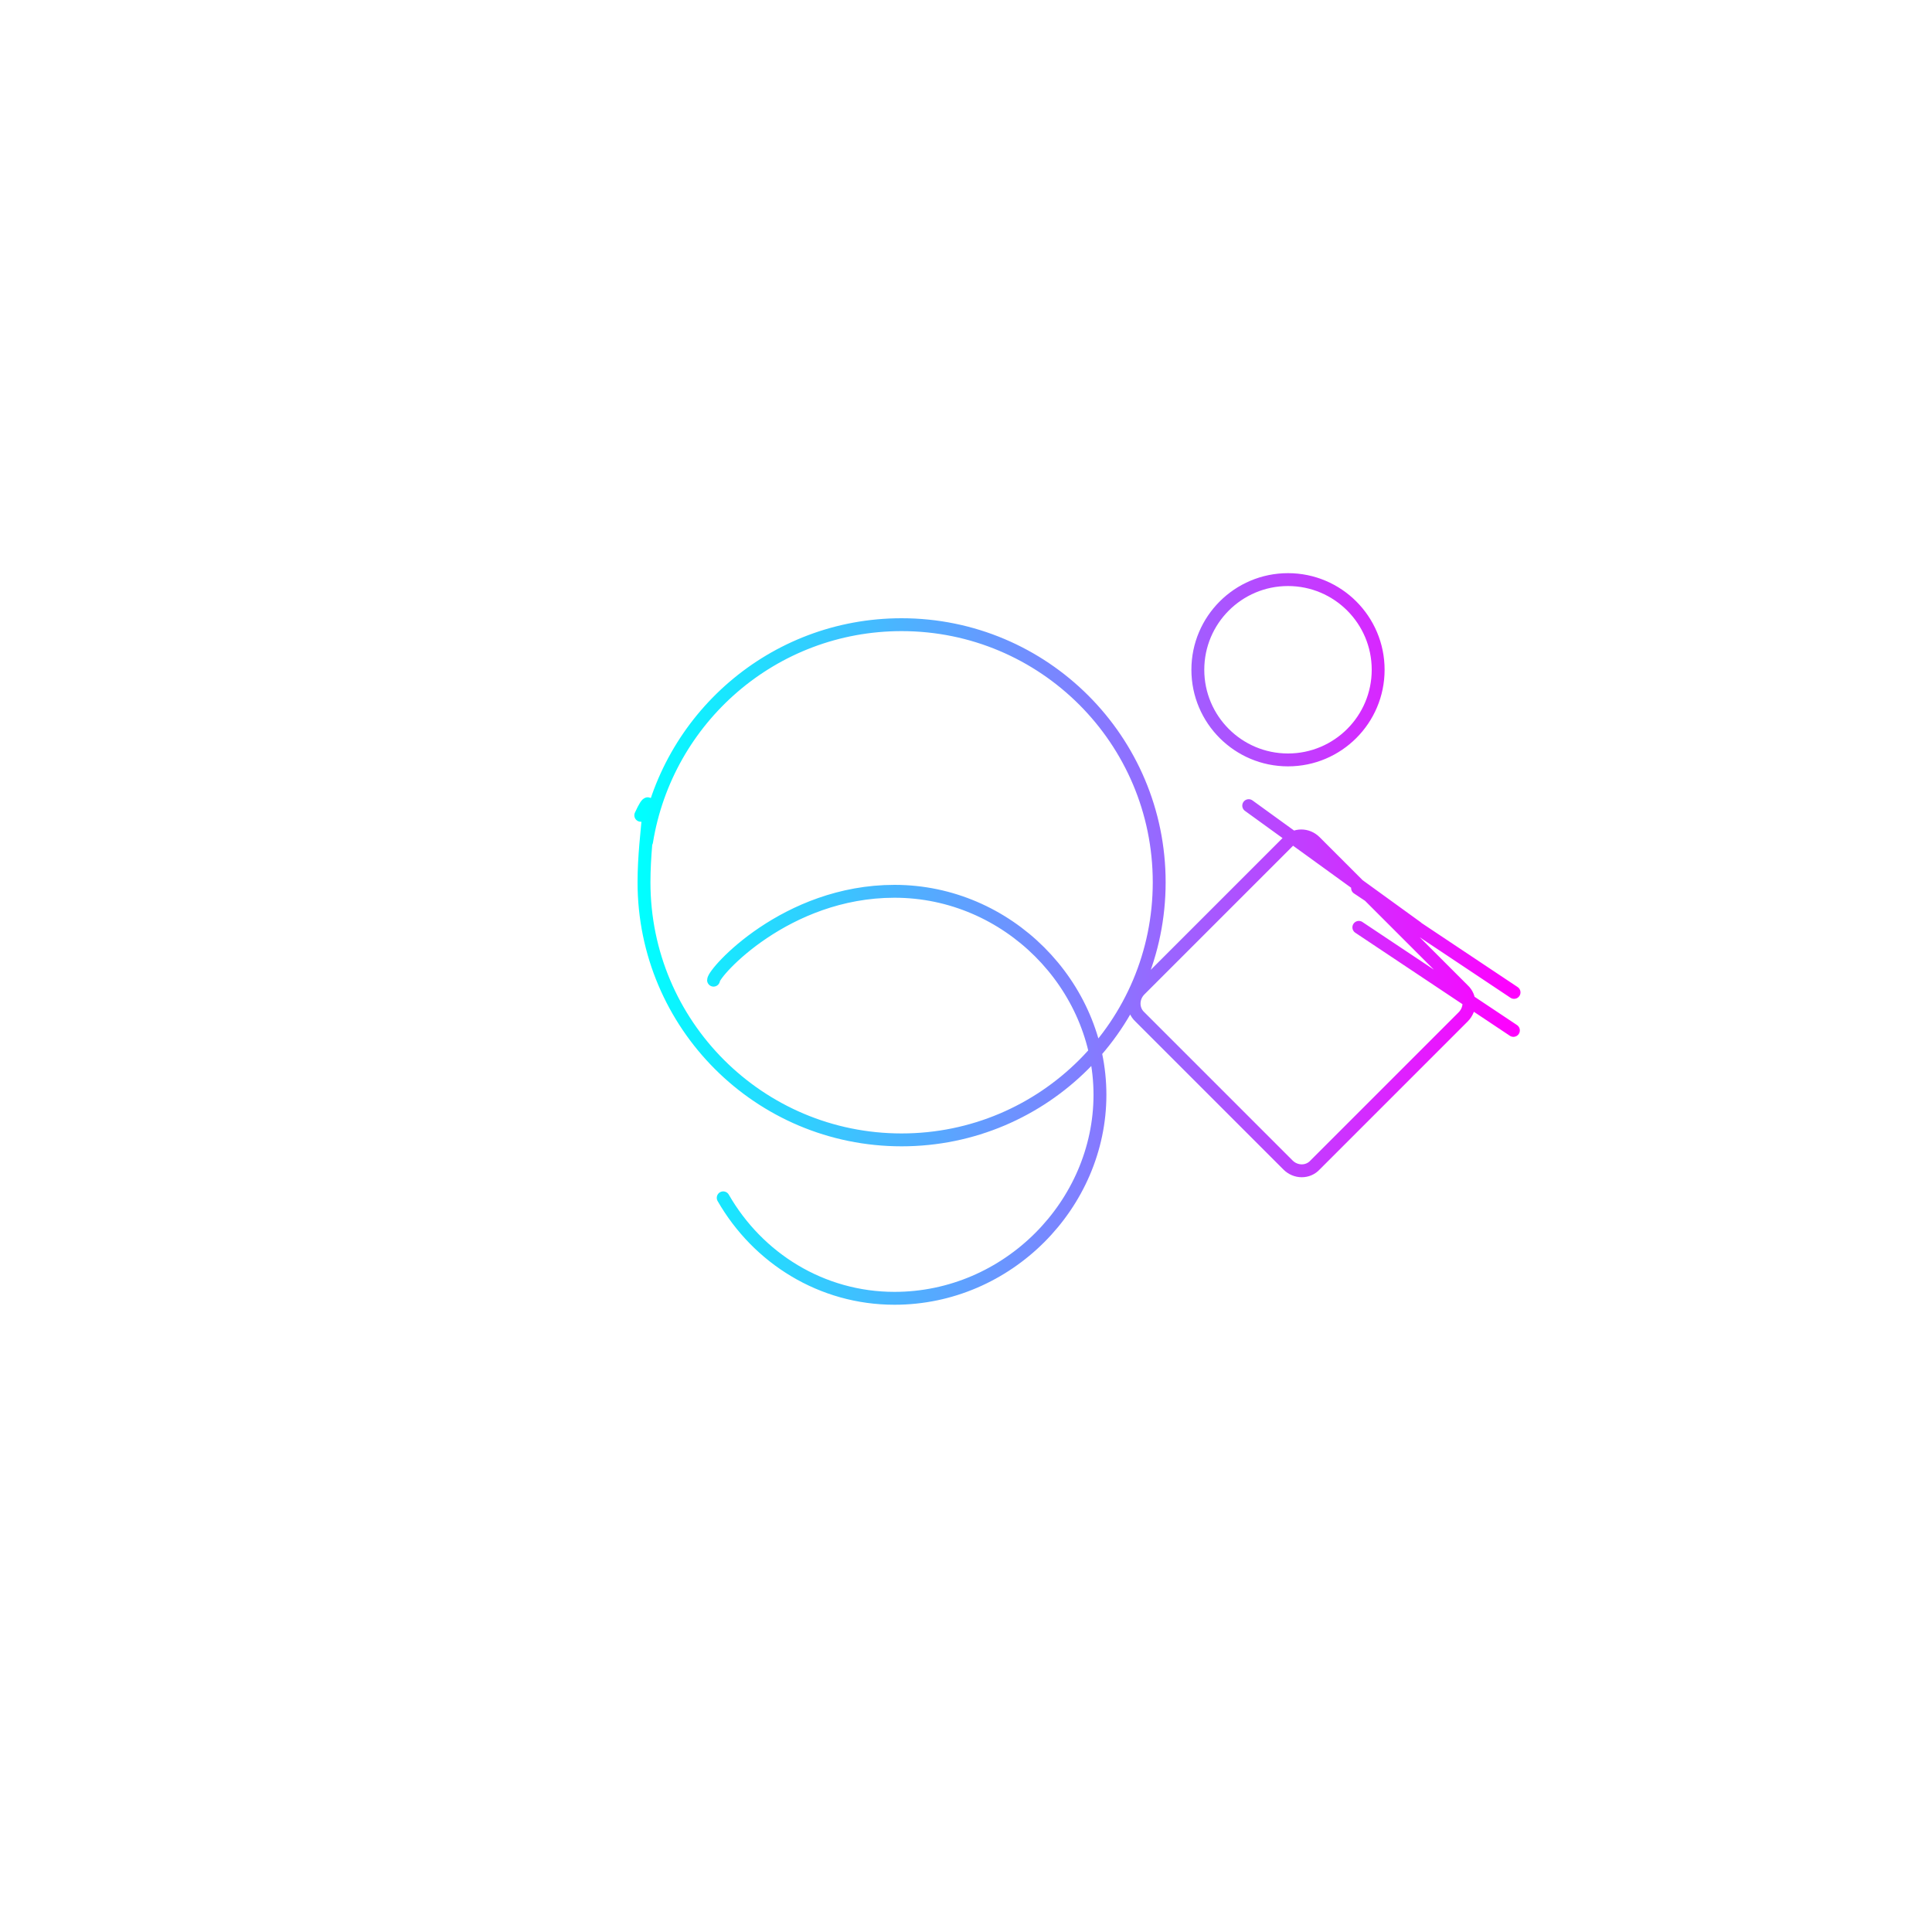
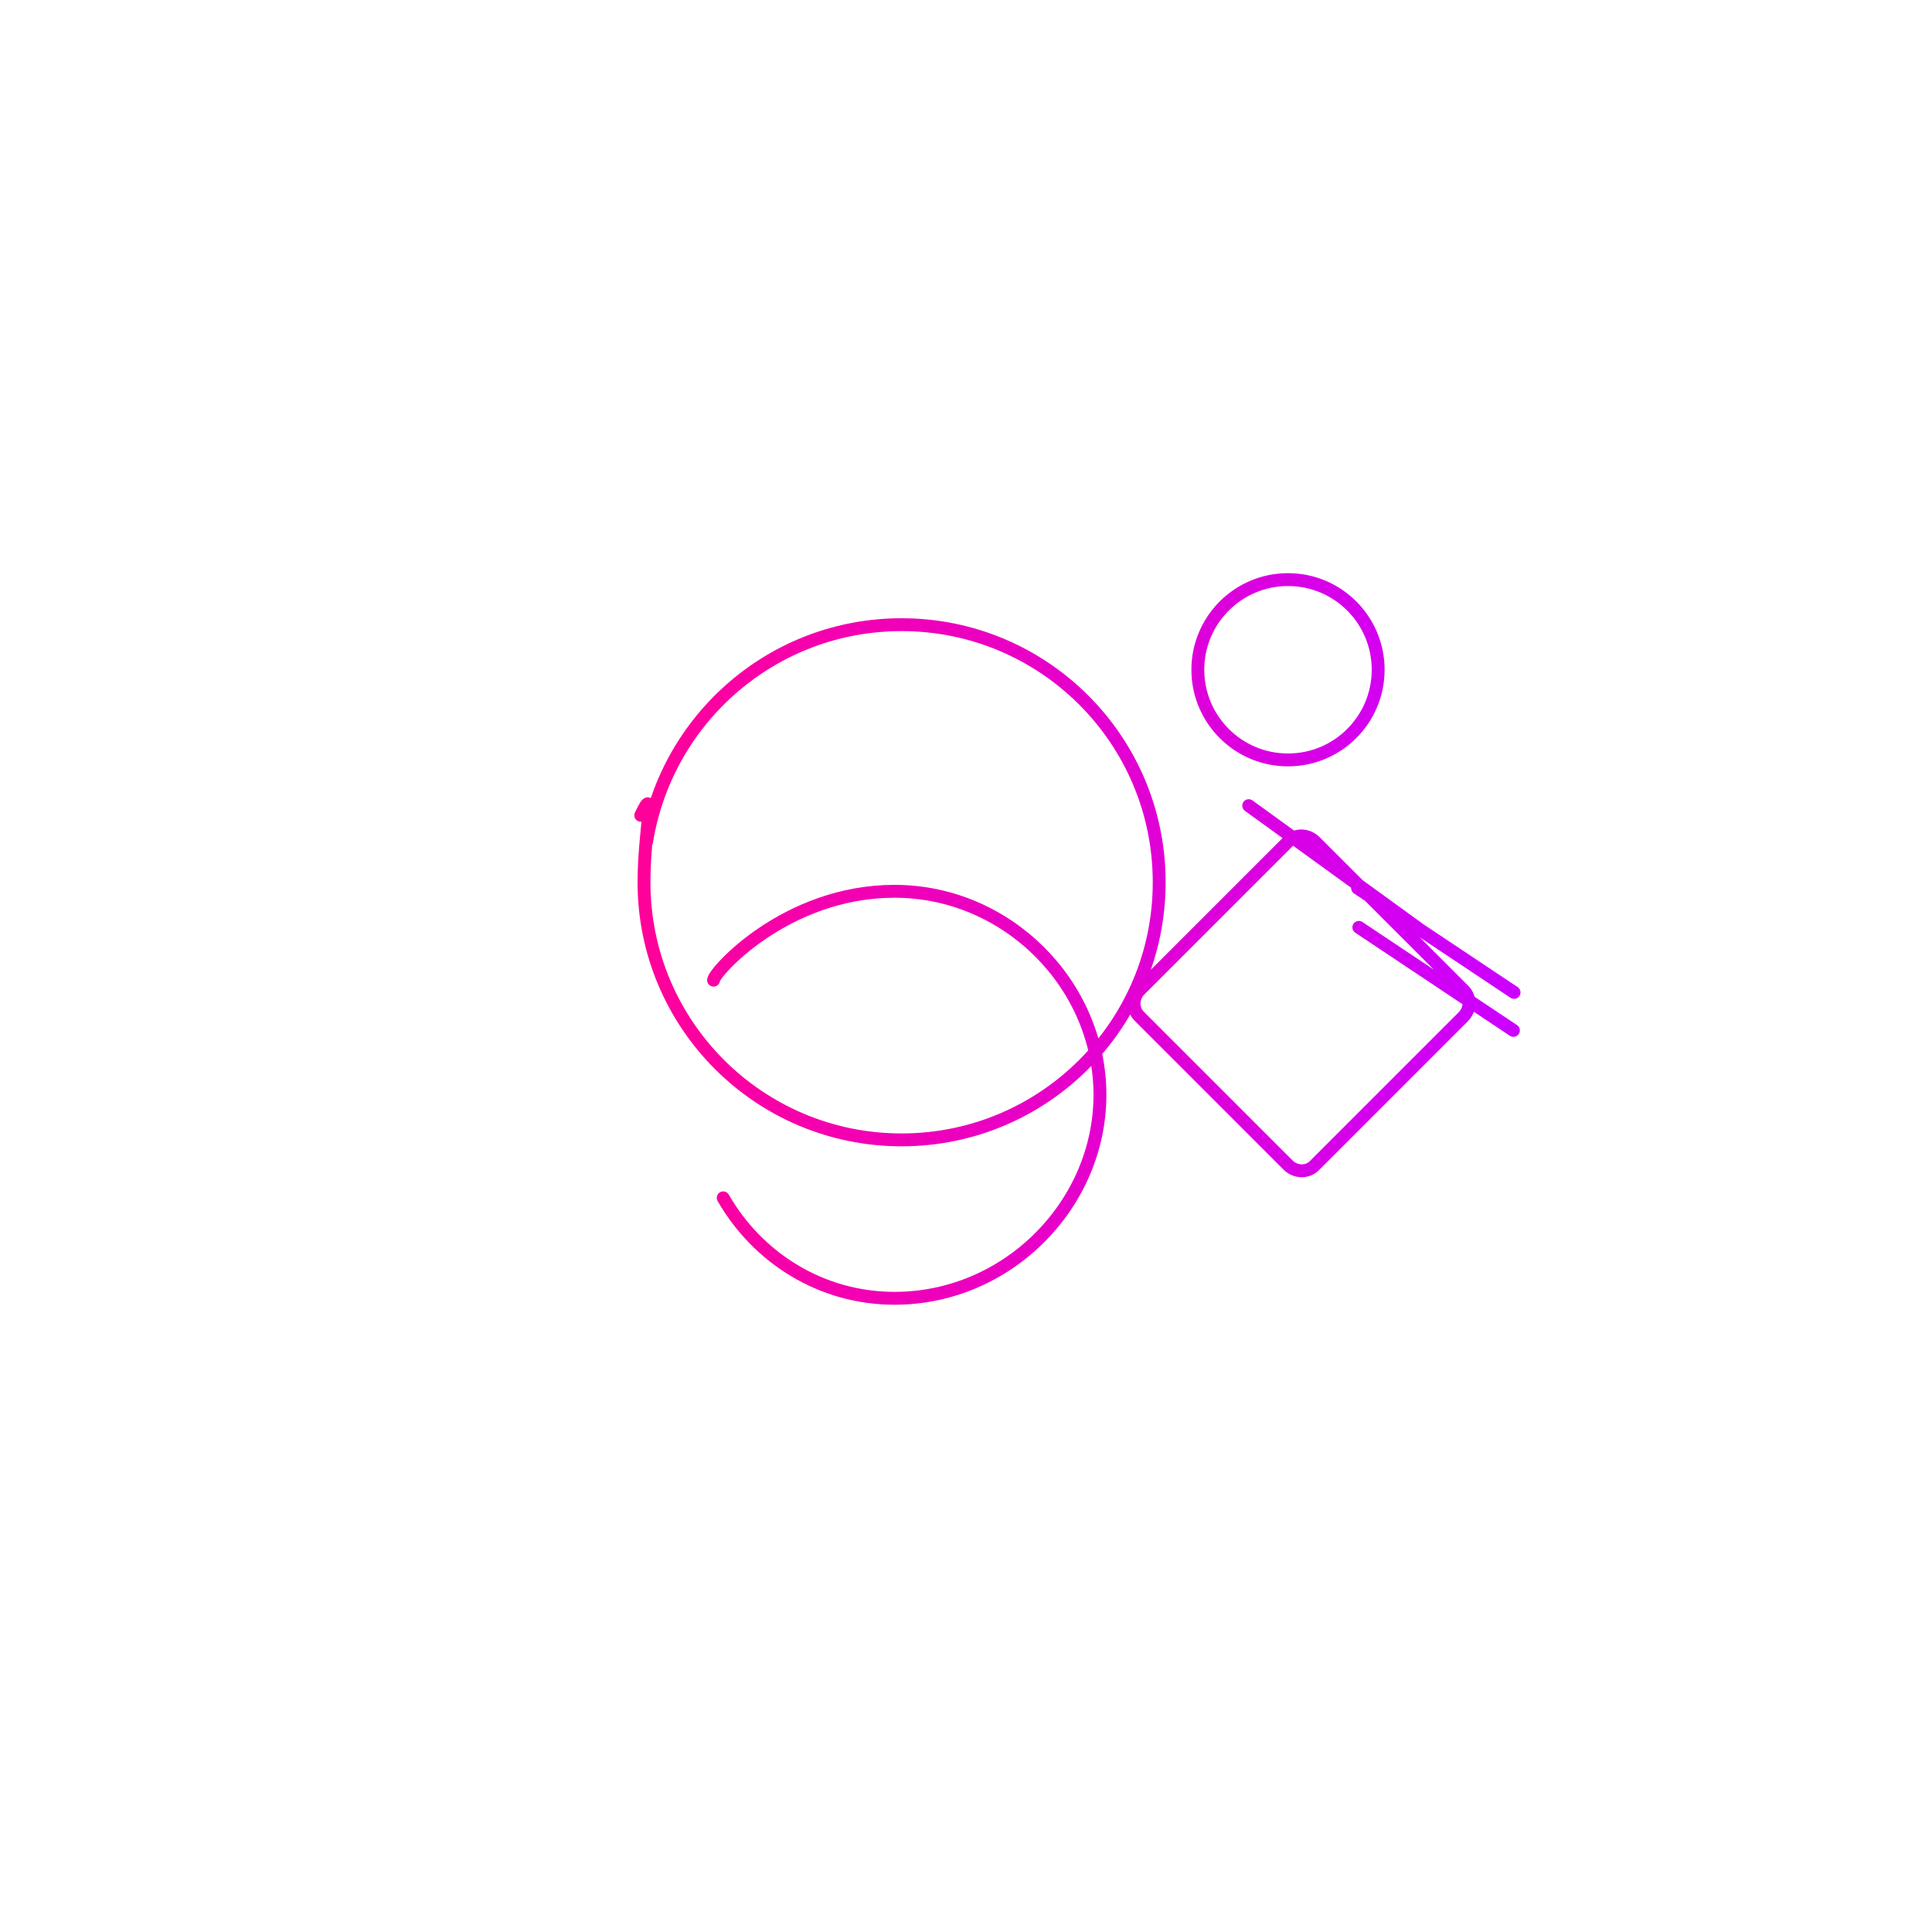
<svg xmlns="http://www.w3.org/2000/svg" viewBox="0 0 300 300">
  <defs>
    <linearGradient id="cookedPilotGradient" x1="0%" y1="0%" x2="100%" y2="0%">
-       <stop offset="0%" stop-color="#00ffff" />
-       <stop offset="100%" stop-color="#ff00ff" />
+       <stop offset="0%" stop-color="#FF0099" />
+       <stop offset="100%" stop-color="#CC00FF" />
    </linearGradient>
  </defs>
  <path d="M110.8 152.2c0-1.2 11.2-13.8 28.1-13.8 17.6 0 31.9 14.6 31.9 31.6s-14.3 31.6-31.9 31.6c-11.3 0-21.2-6.2-26.6-15.6m-12.8-59.4C102 121.2 100 128.9 100 137c0 22.1 17.9 40 40 40 22.1 0 40-17.9 40-40s-17.9-40-40-40c-20 0-36.5 14.6-39.6 33.7M200 118a14 14 0 110-28 14 14 0 010 28zm11 26l24 16m-41.1-34.9L220 144m15.1 10.1l-24.3-16.2m-10.8-7.2l-23 23c-1.2 1.2-1.2 3.1 0 4.2l23 23c1.2 1.2 3.1 1.2 4.2 0l23-23c1.2-1.2 1.2-3.1 0-4.2l-23-23c-1.2-1.2-3.1-1.2-4.2 0z" stroke="url(#cookedPilotGradient)" stroke-width="2" fill="none" stroke-linecap="round" stroke-linejoin="round" />
</svg>
